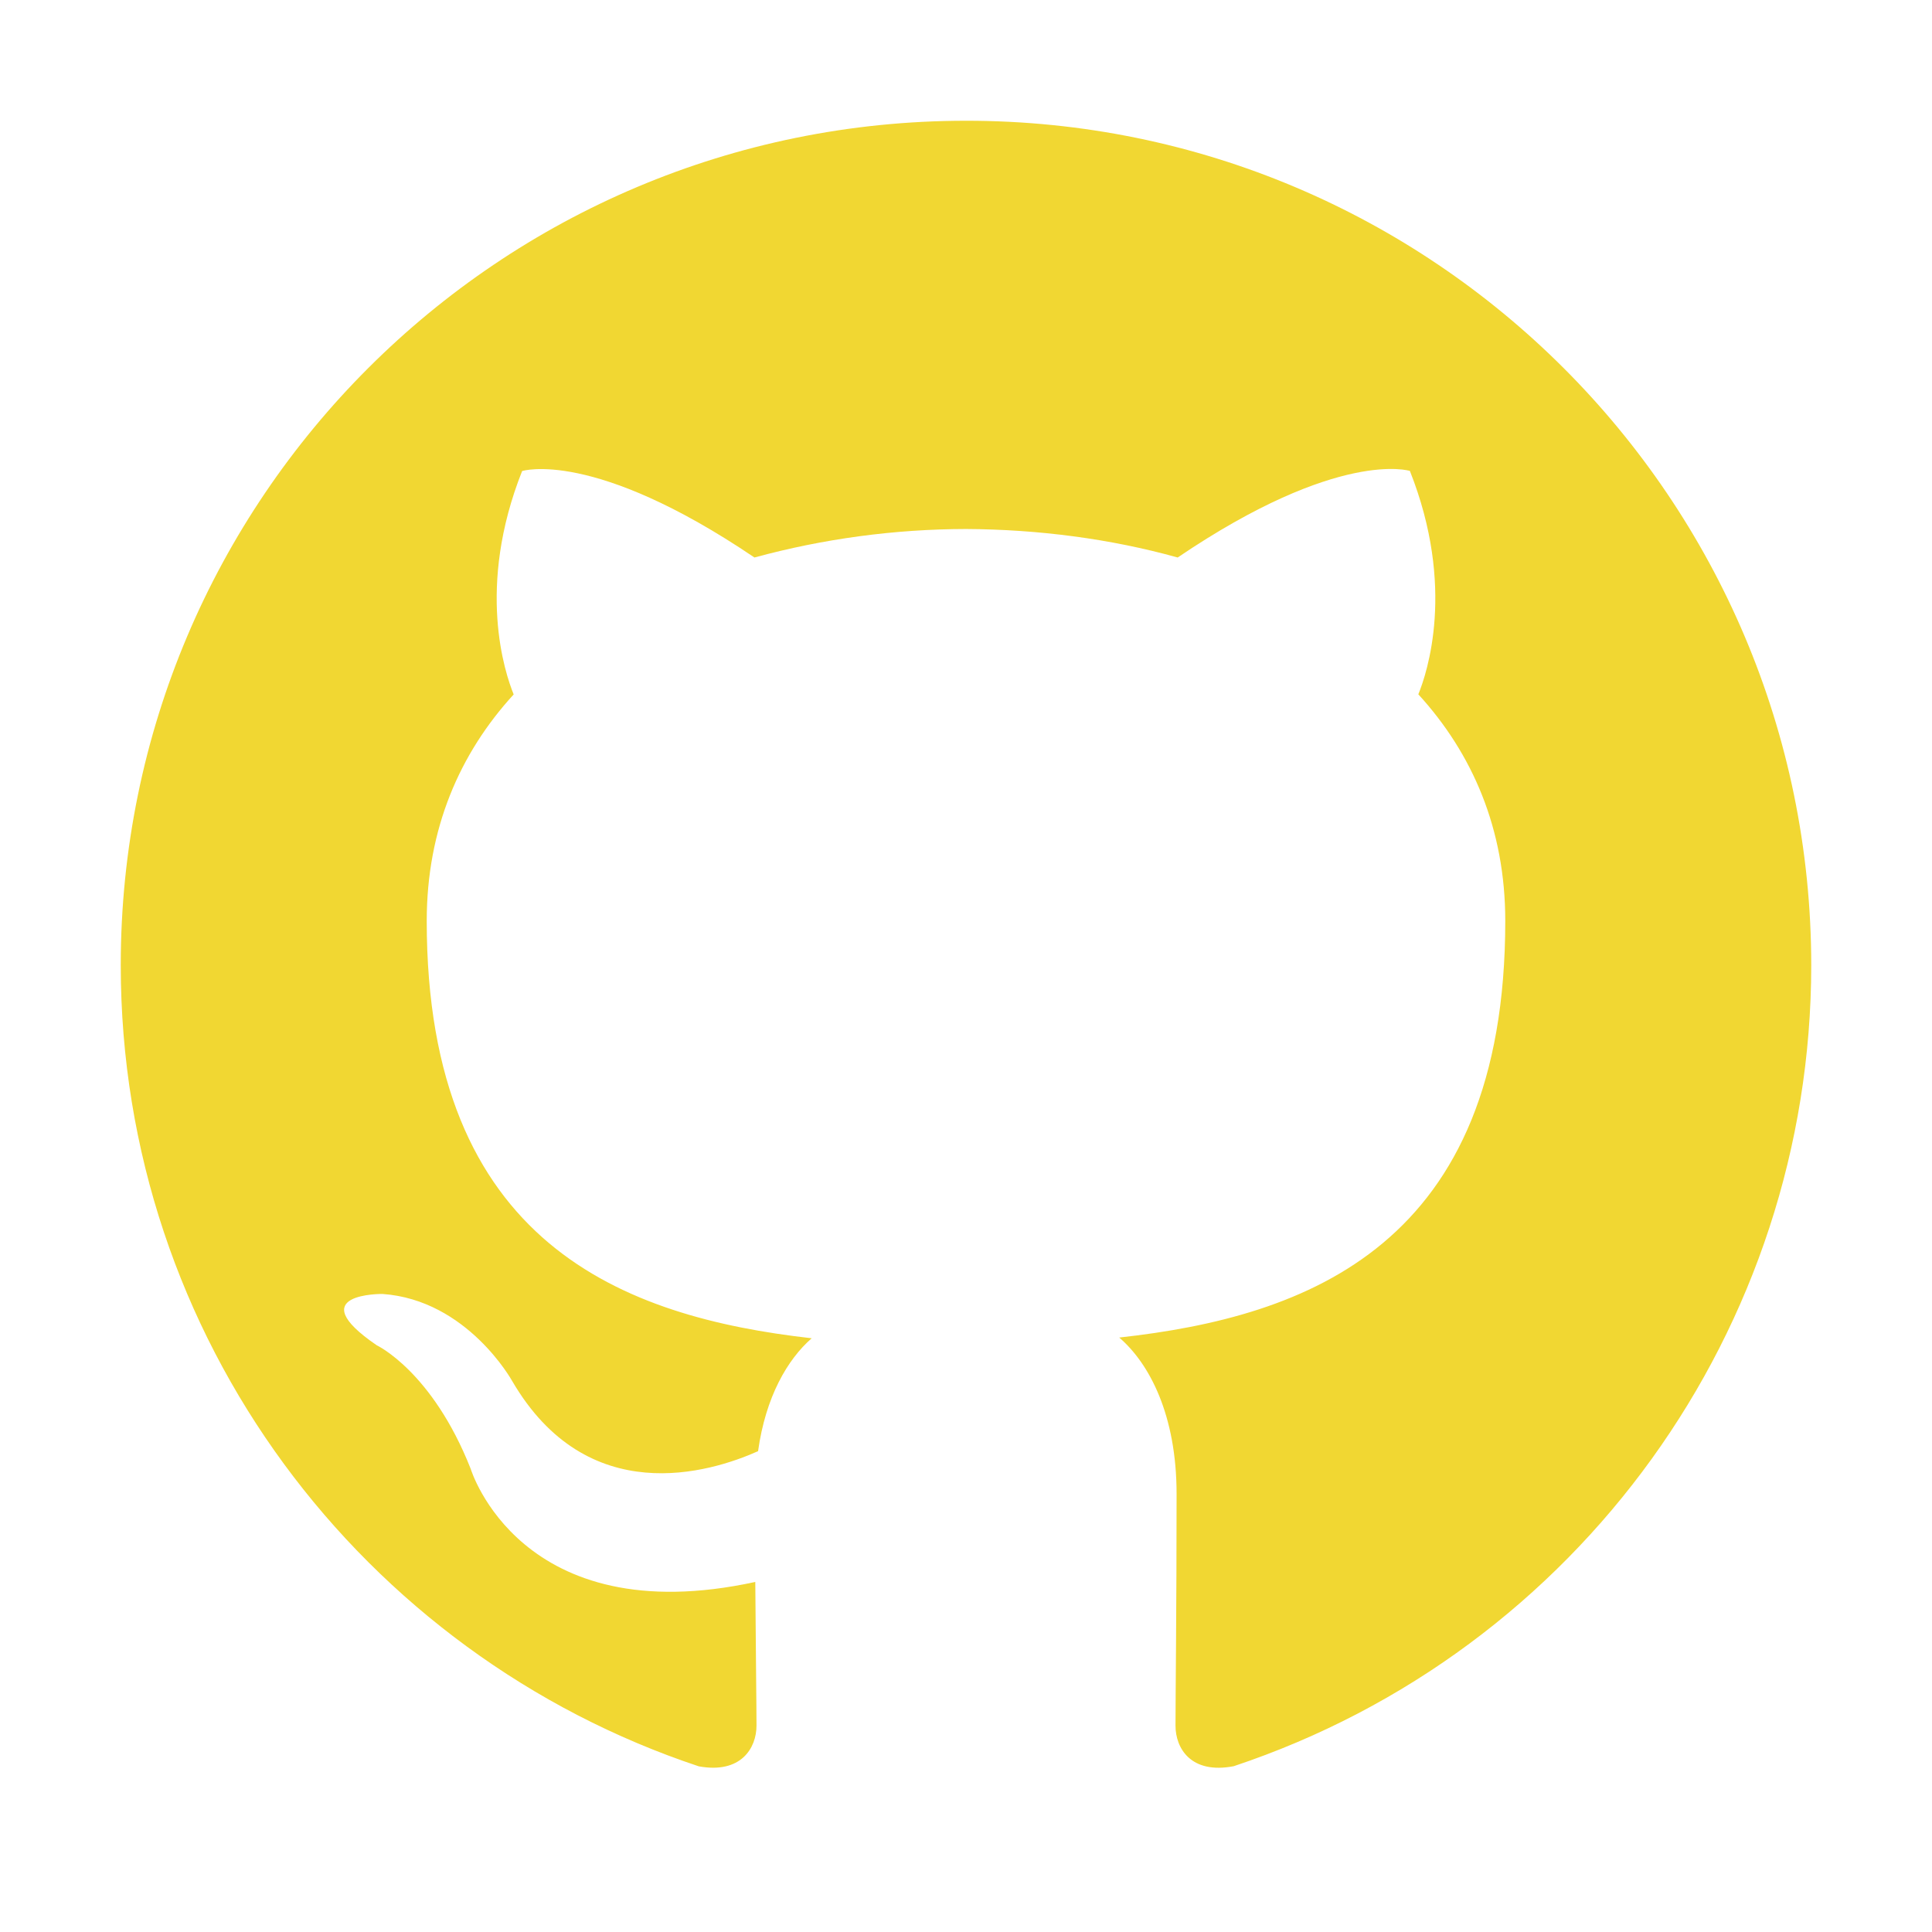
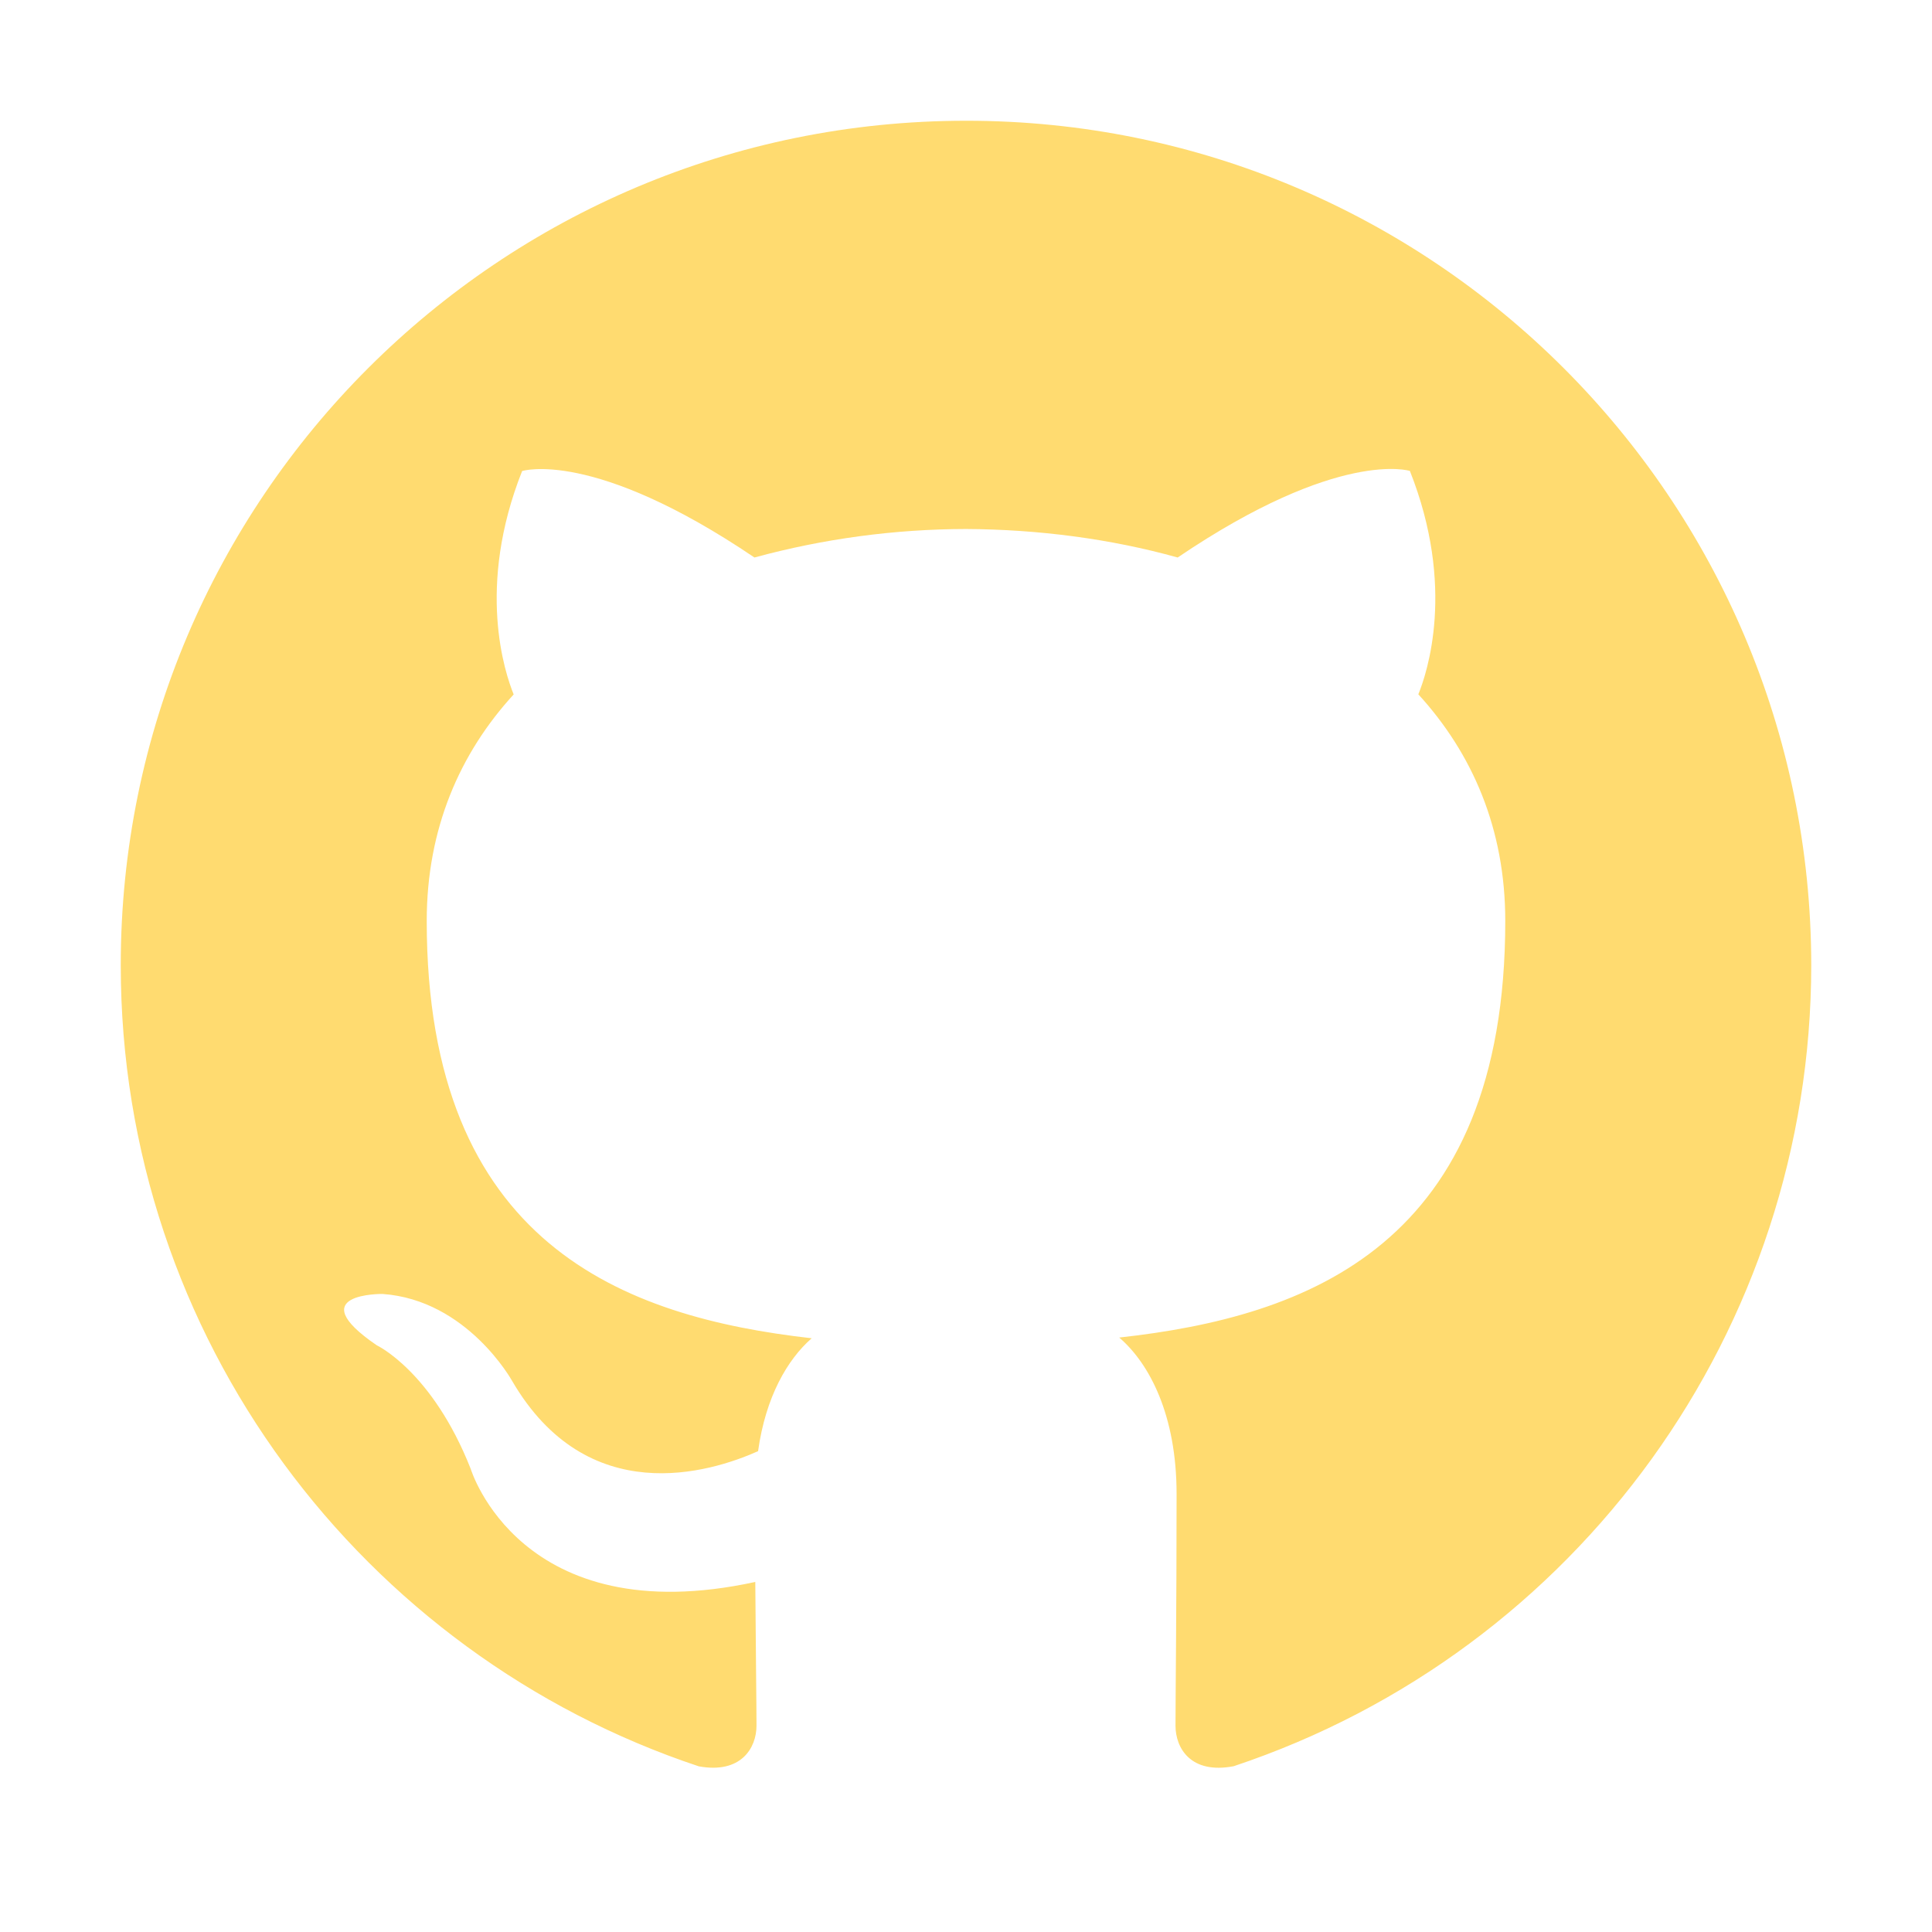
<svg xmlns="http://www.w3.org/2000/svg" width="800px" height="800px" viewBox="0 0 16 16" fill="none">
  <g id="SVGRepo_bgCarrier" stroke-width="0" />
  <g id="SVGRepo_tracerCarrier" stroke-linecap="round" stroke-linejoin="round" />
  <g id="SVGRepo_iconCarrier">
-     <path fill="#f1d732" fill-rule="evenodd" d="M8 1C4.133 1 1 4.13 1 7.993c0 3.09 2.006 5.71 4.787 6.635.35.064.478-.152.478-.337 0-.166-.006-.606-.01-1.19-1.947.423-2.357-.937-2.357-.937-.319-.808-.778-1.023-.778-1.023-.635-.434.048-.425.048-.425.703.05 1.073.72 1.073.72.624 1.07 1.638.76 2.037.582.063-.452.244-.76.444-.935-1.554-.176-3.188-.776-3.188-3.456 0-.763.273-1.388.72-1.876-.072-.177-.312-.888.07-1.85 0 0 .586-.189 1.924.716A6.711 6.711 0 018 4.381c.595.003 1.194.08 1.753.236 1.336-.905 1.923-.717 1.923-.717.382.963.142 1.674.07 1.85.448.49.72 1.114.72 1.877 0 2.686-1.638 3.278-3.197 3.45.251.216.475.643.475 1.296 0 .934-.009 1.688-.009 1.918 0 .187.127.404.482.336A6.996 6.996 0 0015 7.993 6.997 6.997 0 008 1z" clip-rule="evenodd" />
+     <path fill="#ffdb70" fill-rule="evenodd" d="M8 1C4.133 1 1 4.13 1 7.993c0 3.09 2.006 5.71 4.787 6.635.35.064.478-.152.478-.337 0-.166-.006-.606-.01-1.19-1.947.423-2.357-.937-2.357-.937-.319-.808-.778-1.023-.778-1.023-.635-.434.048-.425.048-.425.703.05 1.073.72 1.073.72.624 1.07 1.638.76 2.037.582.063-.452.244-.76.444-.935-1.554-.176-3.188-.776-3.188-3.456 0-.763.273-1.388.72-1.876-.072-.177-.312-.888.07-1.85 0 0 .586-.189 1.924.716A6.711 6.711 0 018 4.381c.595.003 1.194.08 1.753.236 1.336-.905 1.923-.717 1.923-.717.382.963.142 1.674.07 1.85.448.49.72 1.114.72 1.877 0 2.686-1.638 3.278-3.197 3.45.251.216.475.643.475 1.296 0 .934-.009 1.688-.009 1.918 0 .187.127.404.482.336A6.996 6.996 0 0015 7.993 6.997 6.997 0 008 1z" clip-rule="evenodd" />
  </g>
</svg>
